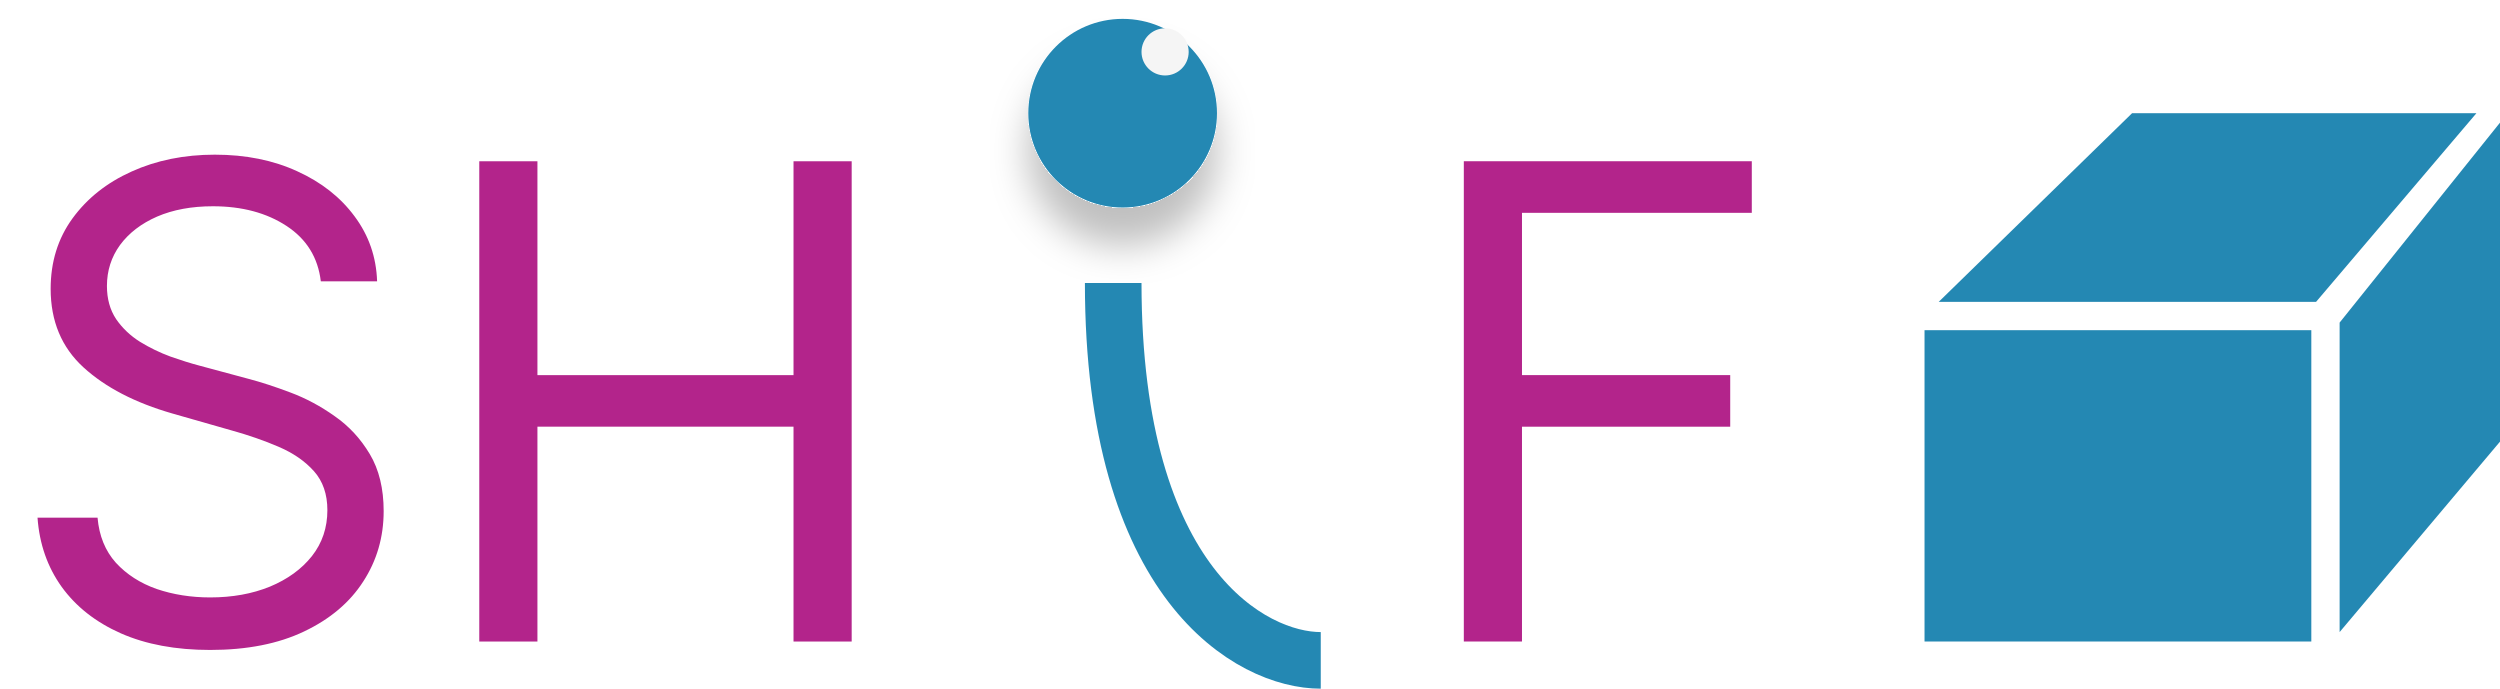
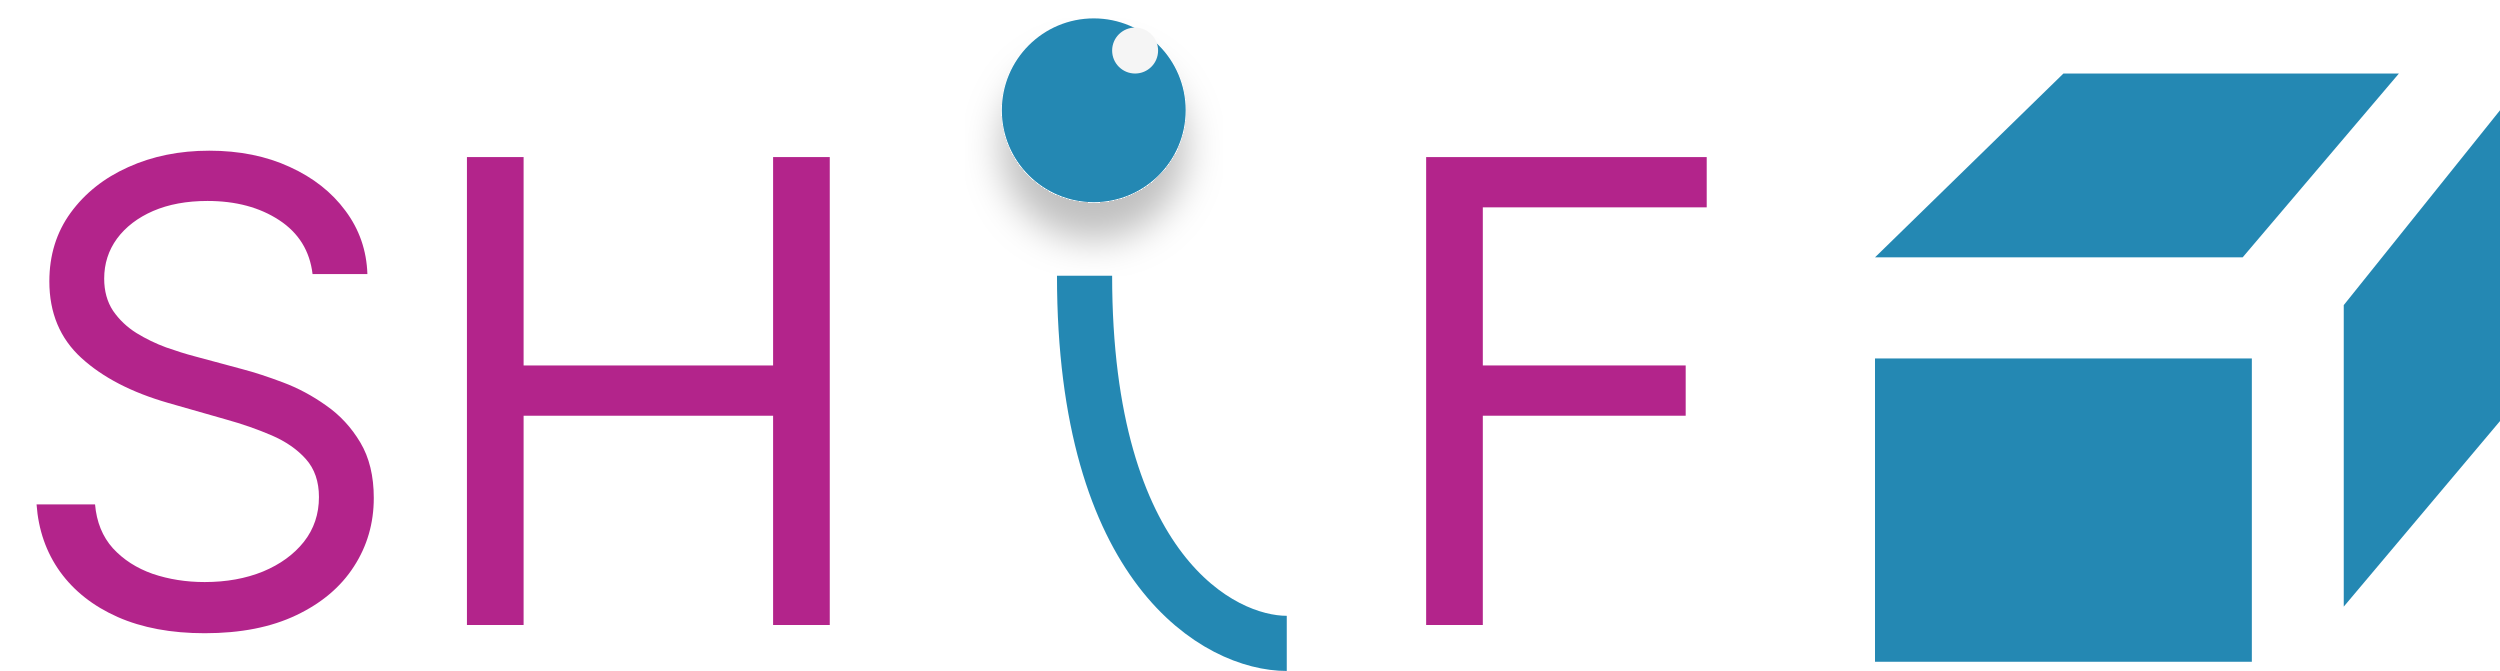
- <svg xmlns="http://www.w3.org/2000/svg" width="265" height="73" viewBox="0 0 265 73" fill="none">
+ <svg xmlns="http://www.w3.org/2000/svg" width="272" height="73" viewBox="0 0 272 73" fill="none">
  <path d="M34.006 29.818C33.707 27.299 32.498 25.344 30.376 23.952C28.255 22.56 25.653 21.864 22.571 21.864C20.317 21.864 18.345 22.228 16.655 22.957C14.981 23.687 13.672 24.689 12.727 25.965C11.799 27.241 11.335 28.691 11.335 30.315C11.335 31.674 11.658 32.843 12.305 33.82C12.968 34.782 13.813 35.585 14.84 36.231C15.868 36.861 16.945 37.383 18.072 37.798C19.199 38.195 20.234 38.519 21.179 38.767L26.349 40.159C27.675 40.507 29.15 40.988 30.774 41.601C32.415 42.214 33.981 43.051 35.472 44.111C36.98 45.156 38.223 46.498 39.201 48.139C40.179 49.779 40.668 51.793 40.668 54.179C40.668 56.93 39.947 59.416 38.505 61.636C37.08 63.857 34.992 65.622 32.241 66.931C29.506 68.24 26.184 68.895 22.273 68.895C18.627 68.895 15.47 68.307 12.802 67.13C10.15 65.953 8.062 64.313 6.538 62.208C5.03 60.103 4.176 57.659 3.977 54.875H10.341C10.507 56.797 11.153 58.388 12.28 59.648C13.423 60.891 14.865 61.819 16.605 62.432C18.362 63.028 20.251 63.327 22.273 63.327C24.626 63.327 26.739 62.946 28.611 62.183C30.484 61.404 31.967 60.327 33.061 58.952C34.155 57.56 34.702 55.936 34.702 54.08C34.702 52.389 34.229 51.014 33.285 49.953C32.34 48.892 31.097 48.031 29.556 47.368C28.015 46.705 26.349 46.125 24.56 45.628L18.296 43.838C14.318 42.695 11.169 41.062 8.849 38.941C6.529 36.82 5.369 34.044 5.369 30.614C5.369 27.763 6.14 25.277 7.681 23.156C9.239 21.018 11.327 19.361 13.945 18.185C16.58 16.991 19.522 16.395 22.77 16.395C26.051 16.395 28.968 16.983 31.52 18.16C34.072 19.32 36.094 20.911 37.585 22.933C39.093 24.954 39.889 27.25 39.972 29.818H34.006ZM50.803 68V17.091H56.968V39.761H84.113V17.091H90.278V68H84.113V45.23H56.968V68H50.803Z" fill="#B3248B" />
  <path d="M155.165 68V17.091H185.69V22.56H161.33V39.761H183.403V45.23H161.33V68H155.165Z" fill="#B3248B" />
-   <g filter="url(#filter0_d_103_5)">
+   <g filter="url(#filter0_d_104_6)">
    <path d="M129 12C129 17.523 124.523 22 119 22C113.477 22 109 17.523 109 12C109 6.477 113.477 2 119 2C124.523 2 129 6.477 129 12Z" fill="#2488B3" />
  </g>
  <path d="M118 30C118 62 132.667 70 140 70" stroke="#2488B3" stroke-width="6" />
  <circle r="2.5" transform="matrix(1 0 0 -1 123.5 5.5)" fill="#F5F5F5" />
-   <path d="M226 12L205.5 32H245.5L262.5 12H226Z" fill="#2488B3" />
-   <path d="M204 68V35H245V68H204Z" fill="#2488B3" />
-   <path d="M265 13L248 34.196V67L265 46.813V13Z" fill="#2488B3" />
+   <path d="M224.5 8L204 28H244L261 8H224.5Z" fill="#2488B3" />
+   <path d="M204 72V39H245V72H204Z" fill="#2488B3" />
+   <path d="M272 12L255 33.196V66L272 45.813V12Z" fill="#2488B3" />
  <defs>
-     <filter id="filter0_d_103_5" x="105" y="2" width="28" height="28" filterUnits="userSpaceOnUse" color-interpolation-filters="sRGB">
+     <filter id="filter0_d_104_6" x="105" y="2" width="28" height="28" filterUnits="userSpaceOnUse" color-interpolation-filters="sRGB">
      <feFlood flood-opacity="0" result="BackgroundImageFix" />
      <feColorMatrix in="SourceAlpha" type="matrix" values="0 0 0 0 0 0 0 0 0 0 0 0 0 0 0 0 0 0 127 0" result="hardAlpha" />
      <feOffset dy="4" />
      <feGaussianBlur stdDeviation="2" />
      <feComposite in2="hardAlpha" operator="out" />
      <feColorMatrix type="matrix" values="0 0 0 0 0 0 0 0 0 0 0 0 0 0 0 0 0 0 0.25 0" />
-       <feBlend mode="normal" in2="BackgroundImageFix" result="effect1_dropShadow_103_5" />
-       <feBlend mode="normal" in="SourceGraphic" in2="effect1_dropShadow_103_5" result="shape" />
+       <feBlend mode="normal" in2="BackgroundImageFix" result="effect1_dropShadow_104_6" />
+       <feBlend mode="normal" in="SourceGraphic" in2="effect1_dropShadow_104_6" result="shape" />
    </filter>
  </defs>
</svg>
